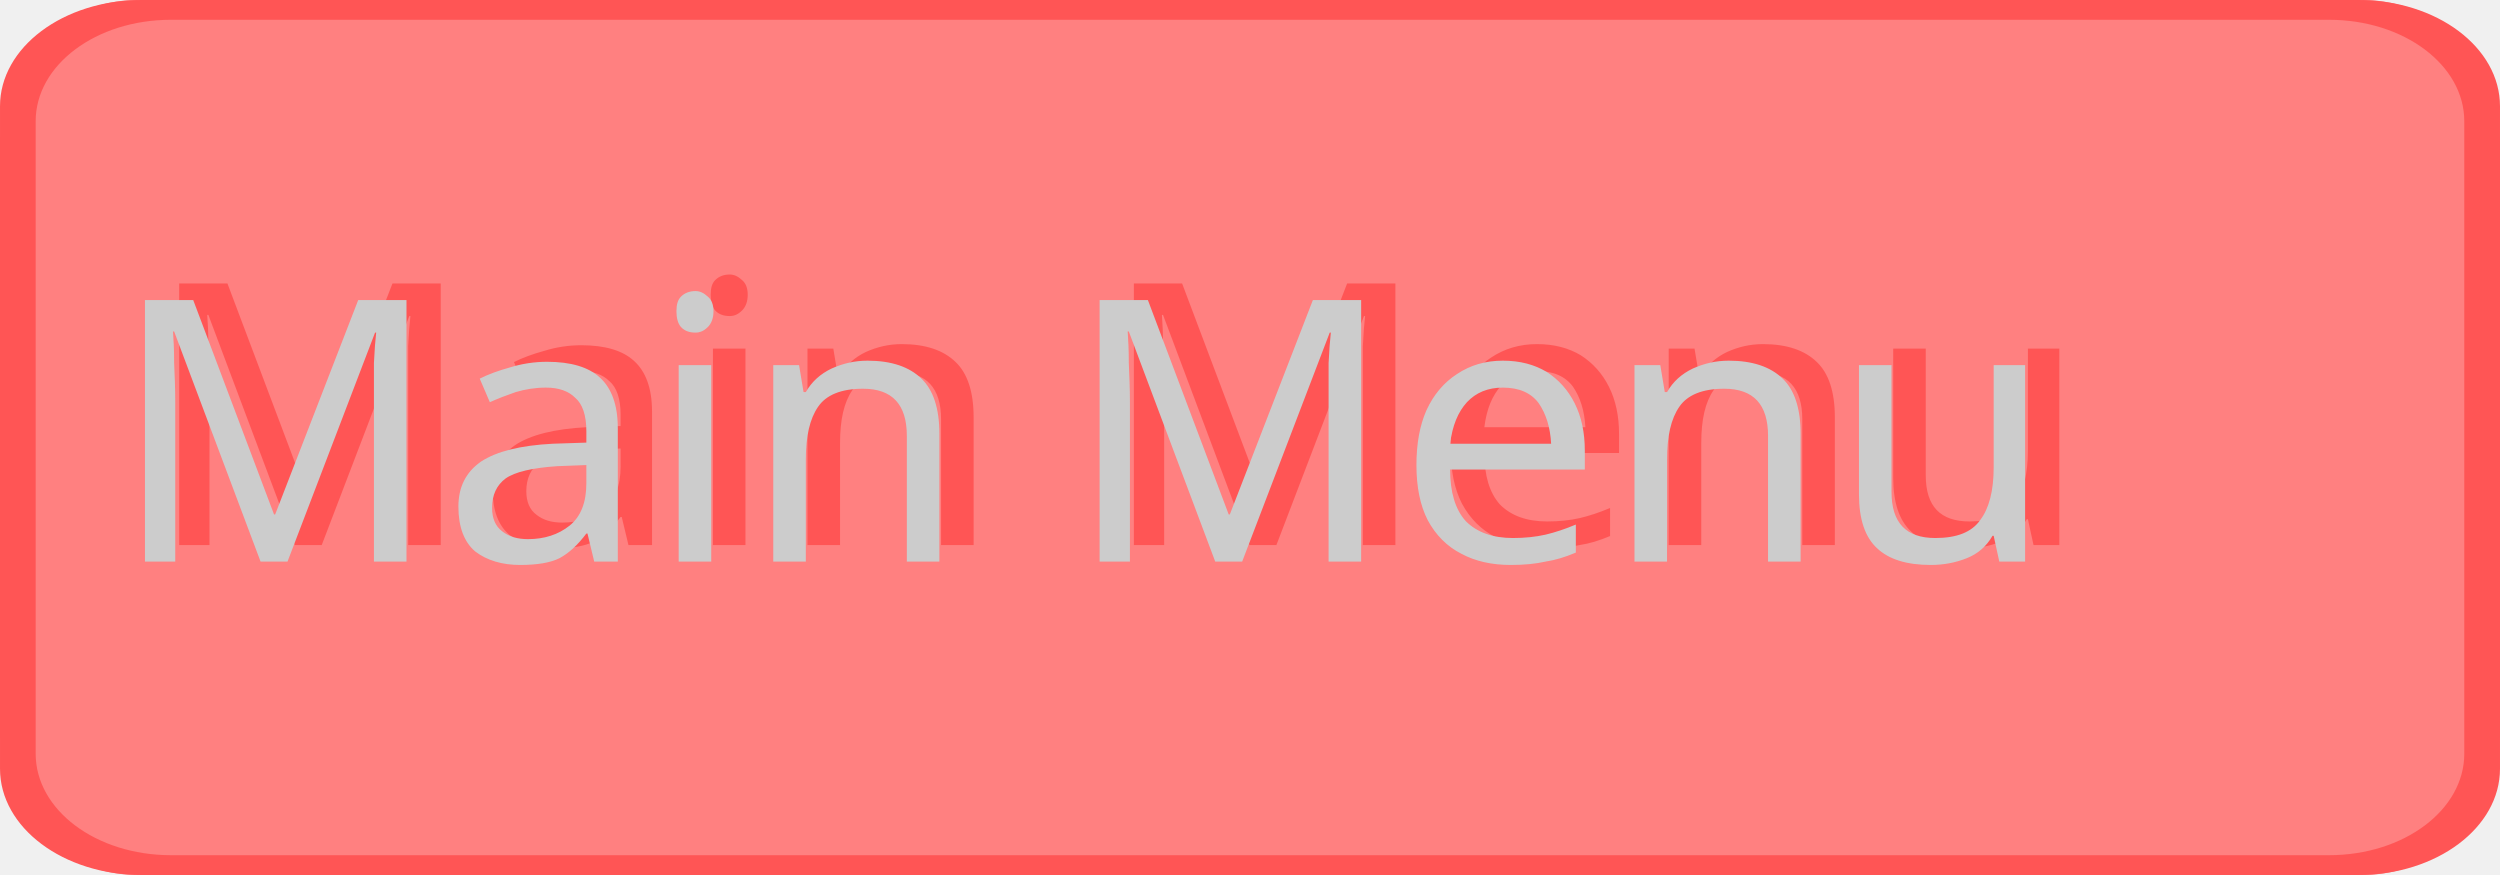
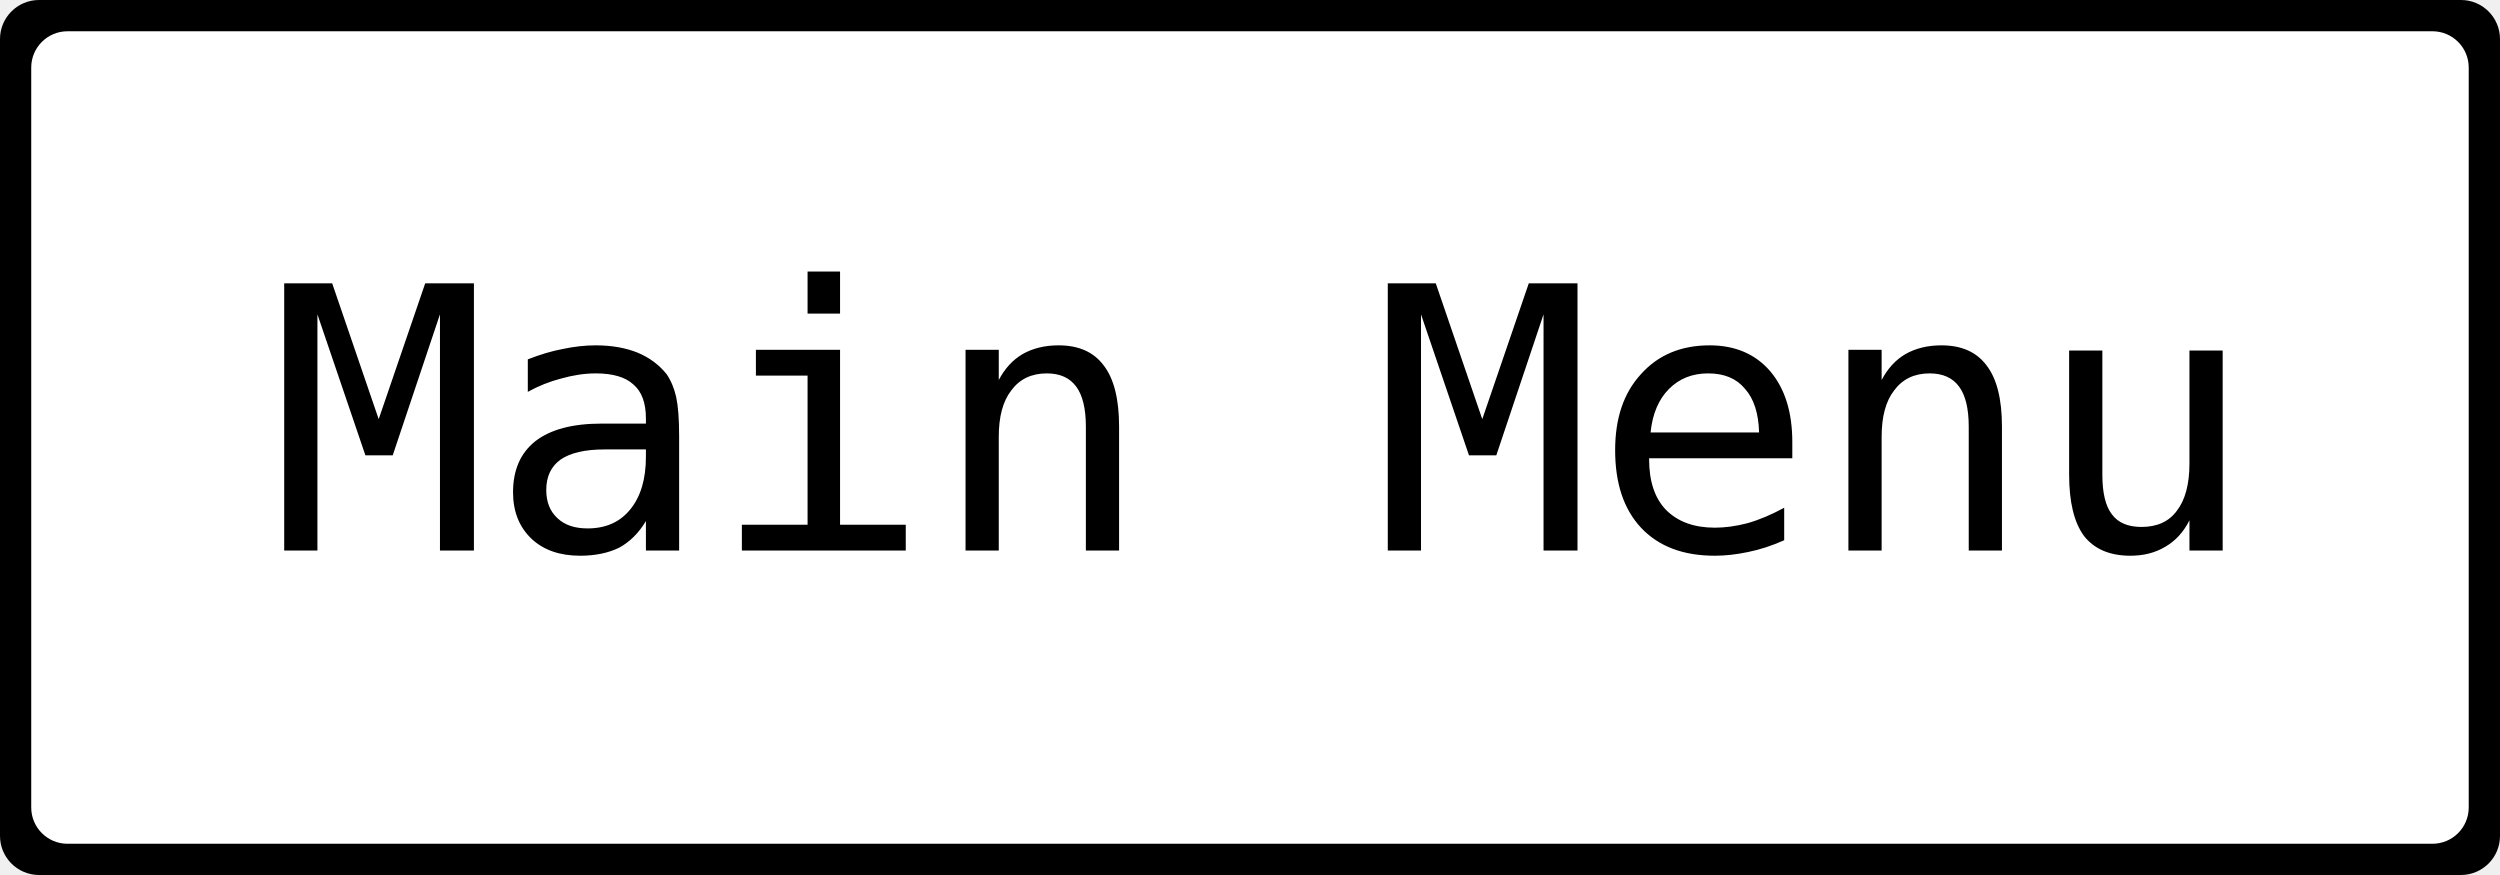
<svg xmlns="http://www.w3.org/2000/svg" width="200" height="70" viewBox="0 0 52.917 18.521" version="1.1" id="svg8">
  <defs id="defs2" />
  <g id="layer1" transform="translate(0,-278.4792)">
-     <rect style="opacity:1;fill:#ff8080;fill-opacity:1;stroke:none;stroke-width:0.462;stroke-miterlimit:4;stroke-dasharray:none;stroke-opacity:1" id="rect815" width="52.917" height="18.521" x="0" y="278.479" ry="2.904" />
-     <g id="g834" transform="matrix(1.520598,0,0,1.520598,-4.071649,-149.6924)">
-       <text id="text819" y="289.166" x="4.673" style="font-style:normal;font-variant:normal;font-weight:normal;font-stretch:normal;font-size:5.104px;line-height:42.25;font-family:'HP Simplified Hans';-inkscape-font-specification:'HP Simplified Hans';letter-spacing:0px;word-spacing:0px;fill:#ff5555;fill-opacity:1;stroke:none;stroke-width:0.265" xml:space="preserve">
-         <tspan style="font-style:normal;font-variant:normal;font-weight:normal;font-stretch:normal;font-size:5.104px;font-family:Magneto;-inkscape-font-specification:Magneto;fill:#ff5555;stroke-width:0.265" y="289.166" x="4.673" id="tspan817">Main Menu</tspan>
-       </text>
-       <text xml:space="preserve" style="font-style:normal;font-variant:normal;font-weight:normal;font-stretch:normal;font-size:7.056px;line-height:42.25;font-family:'HP Simplified Hans';-inkscape-font-specification:'HP Simplified Hans';letter-spacing:0px;word-spacing:0px;fill:#cccccc;fill-opacity:1;stroke:none;stroke-width:0.265" x="5.663" y="289.728" id="text823">
-         <tspan id="tspan821" x="5.663" y="441.458" style="font-style:normal;font-variant:normal;font-weight:normal;font-stretch:normal;font-size:7.056px;font-family:Magneto;-inkscape-font-specification:Magneto;fill:#cccccc;stroke-width:0.265" />
-       </text>
-       <text xml:space="preserve" style="font-style:normal;font-variant:normal;font-weight:normal;font-stretch:normal;font-size:5.104px;line-height:42.25;font-family:'HP Simplified Hans';-inkscape-font-specification:'HP Simplified Hans';letter-spacing:0px;word-spacing:0px;fill:#cccccc;fill-opacity:1;stroke:none;stroke-width:0.265" x="4.194" y="289.399" id="text838">
-         <tspan id="tspan836" x="4.194" y="289.399" style="font-style:normal;font-variant:normal;font-weight:normal;font-stretch:normal;font-size:5.104px;font-family:Magneto;-inkscape-font-specification:Magneto;fill:#cccccc;stroke-width:0.265">Main Menu</tspan>
-       </text>
-     </g>
-     <path style="opacity:1;fill:#ff5555;fill-opacity:1;stroke:none;stroke-width:0.462;stroke-miterlimit:4;stroke-dasharray:none;stroke-opacity:1" d="m 2.999,278.479 c -1.661,0 -2.999,1.003 -2.999,2.249 v 14.023 c 4e-8,1.246 1.337,2.249 2.999,2.249 H 49.918 c 1.661,0 2.999,-1.003 2.999,-2.249 V 280.728 c 0,-1.246 -1.337,-2.249 -2.999,-2.249 z m 0.621,0.419 H 49.297 c 1.586,0 2.864,0.958 2.864,2.147 v 13.388 c 0,1.19 -1.277,2.148 -2.864,2.148 H 3.619 c -1.586,0 -2.864,-0.958 -2.864,-2.148 V 281.045 c 0,-1.19 1.277,-2.147 2.864,-2.147 z" id="rect825" />
+     <rect style="opacity:1;fill:#000000;fill-opacity:1;stroke:none;stroke-width:0.549;stroke-miterlimit:4;stroke-dasharray:none;stroke-opacity:1" id="rect821" width="52.917" height="18.521" x="-6.357829e-07" y="278.479" ry="0.827" />
+     <rect ry="0.768" y="279.141" x="0.661" height="17.198" width="51.594" id="rect823" style="opacity:1;fill:#ffffff;fill-opacity:1;stroke:none;stroke-width:0.523;stroke-miterlimit:4;stroke-dasharray:none;stroke-opacity:1" />
+     <text xml:space="preserve" style="font-style:normal;font-variant:normal;font-weight:normal;font-stretch:normal;font-size:7.761px;line-height:42.25;font-family:monospace;-inkscape-font-specification:monospace;letter-spacing:0px;word-spacing:0px;fill:#000000;fill-opacity:1;stroke:none;stroke-width:0.265" x="5.689" y="290.135" id="text831">
+       <tspan id="tspan829" x="5.689" y="290.135" style="font-size:7.761px;stroke-width:0.265">Main Menu</tspan>
+     </text>
  </g>
</svg>
